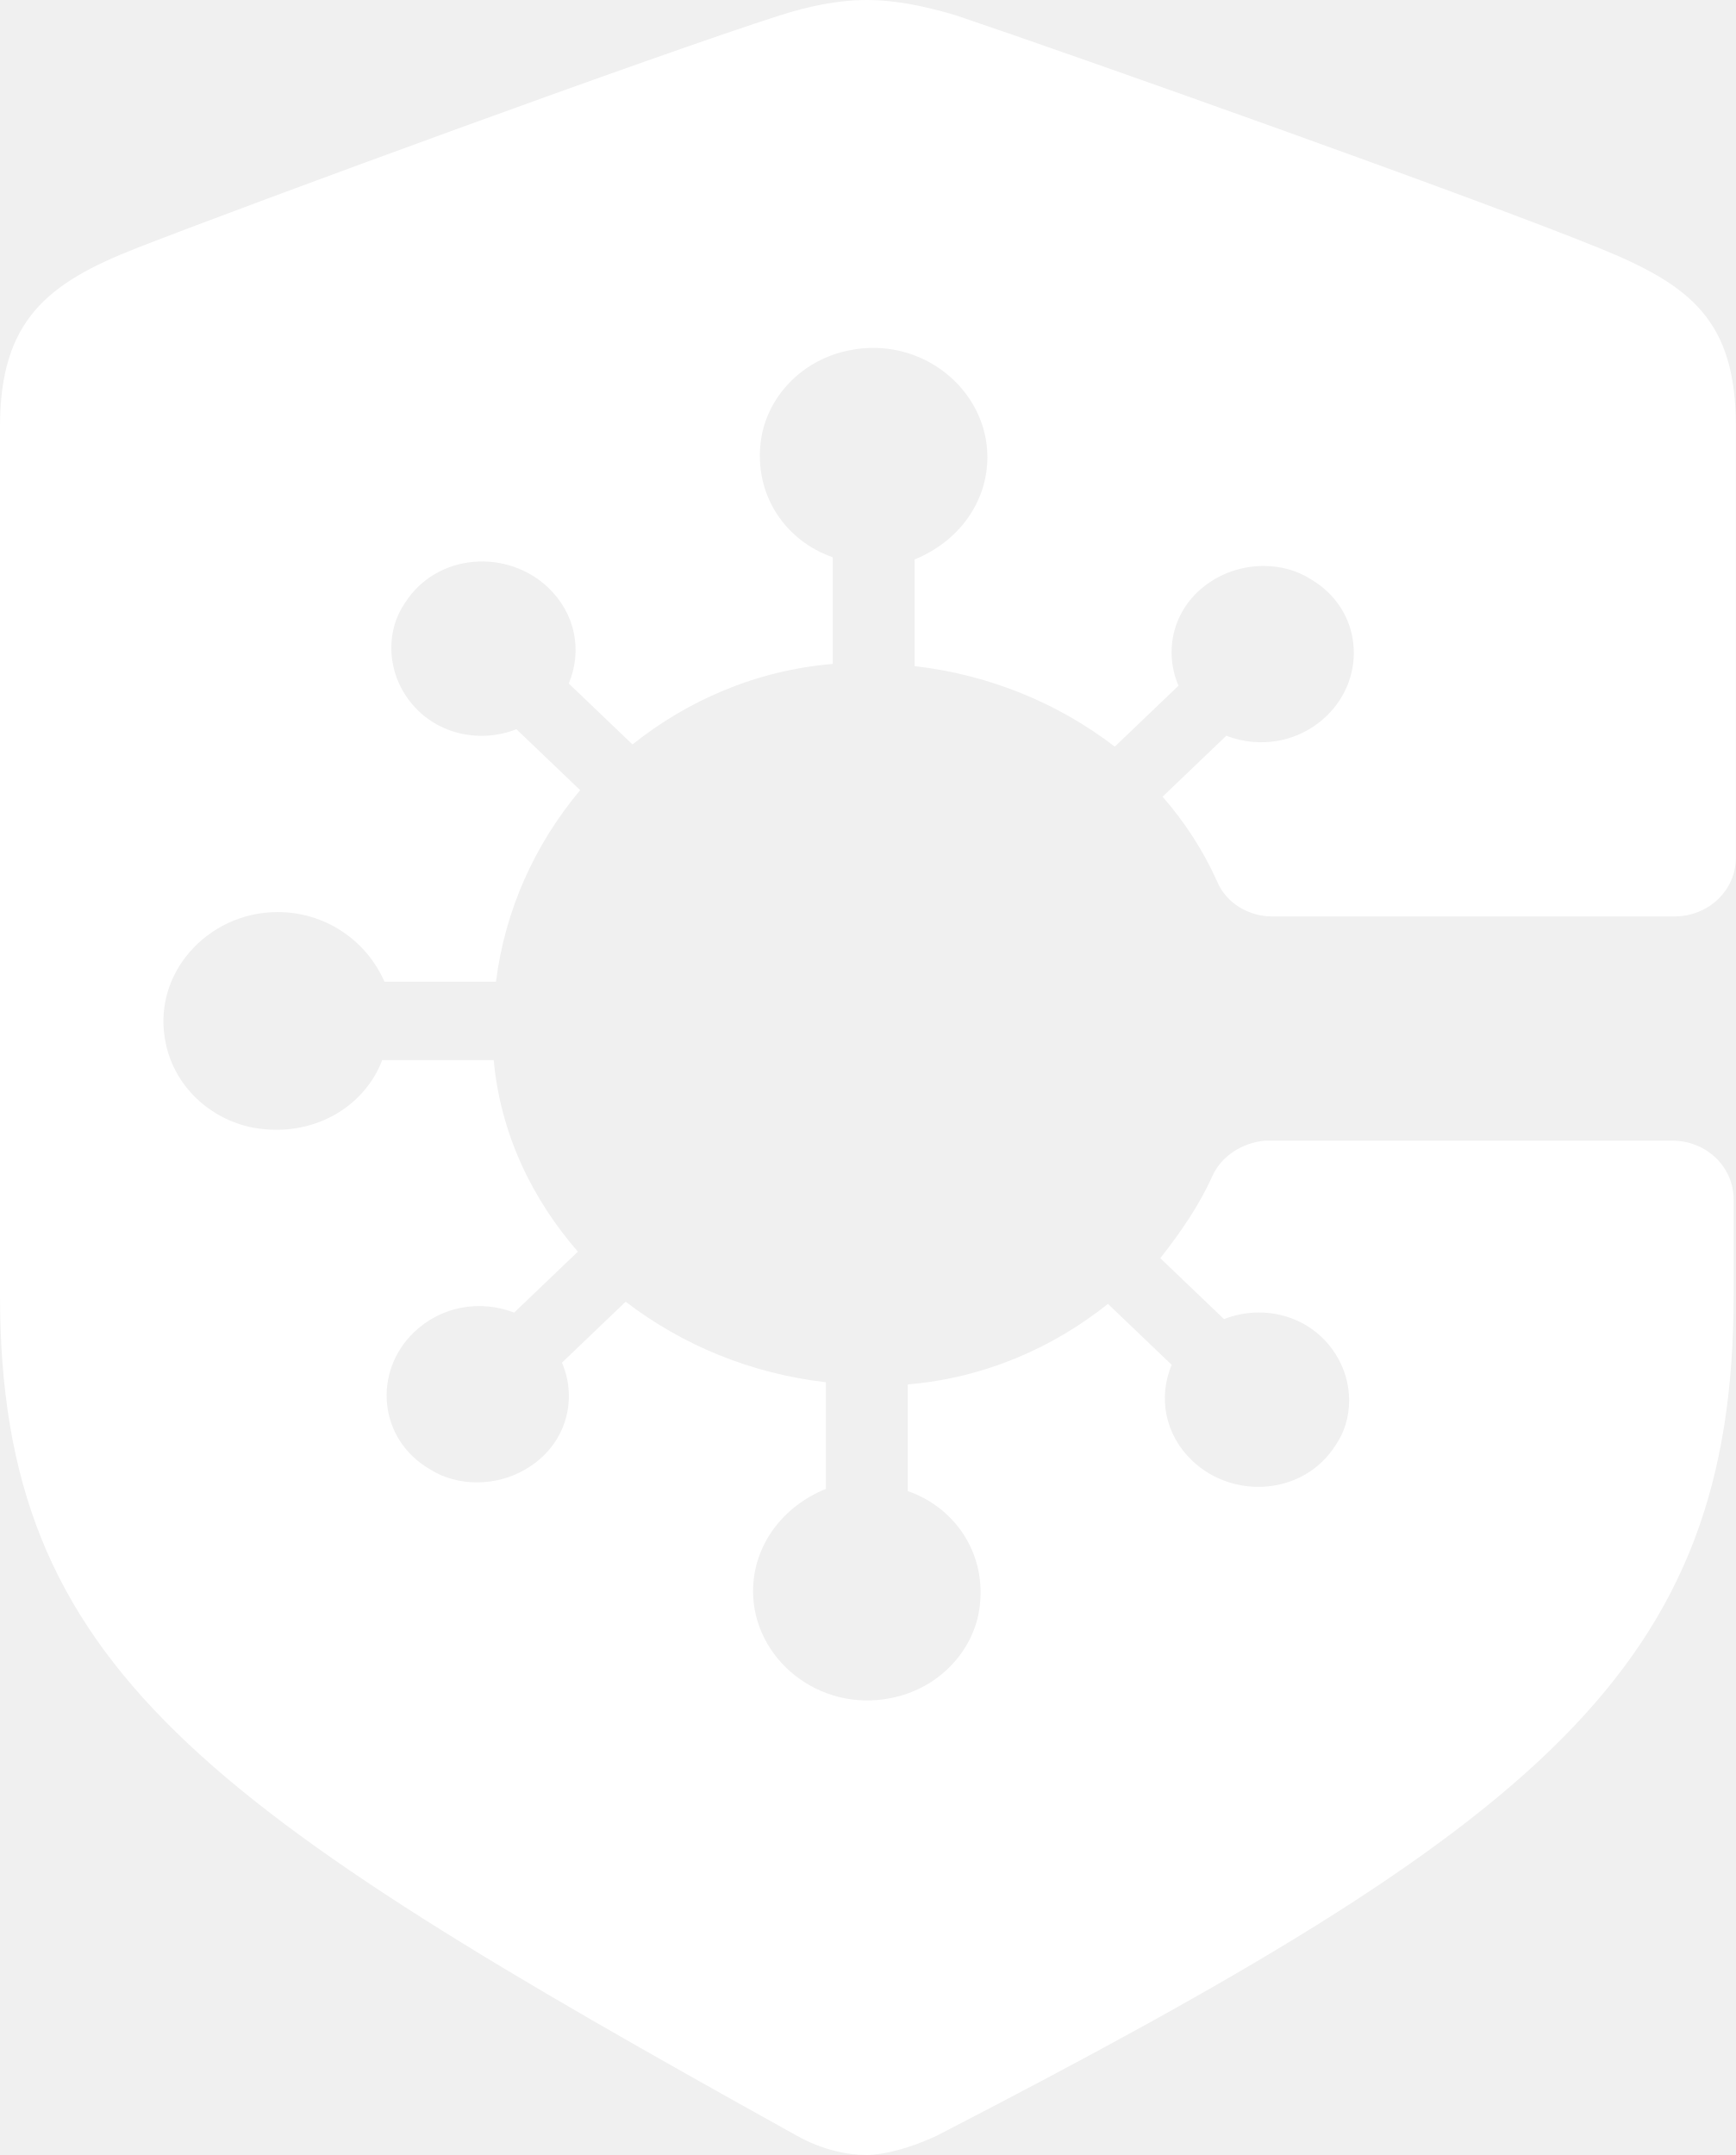
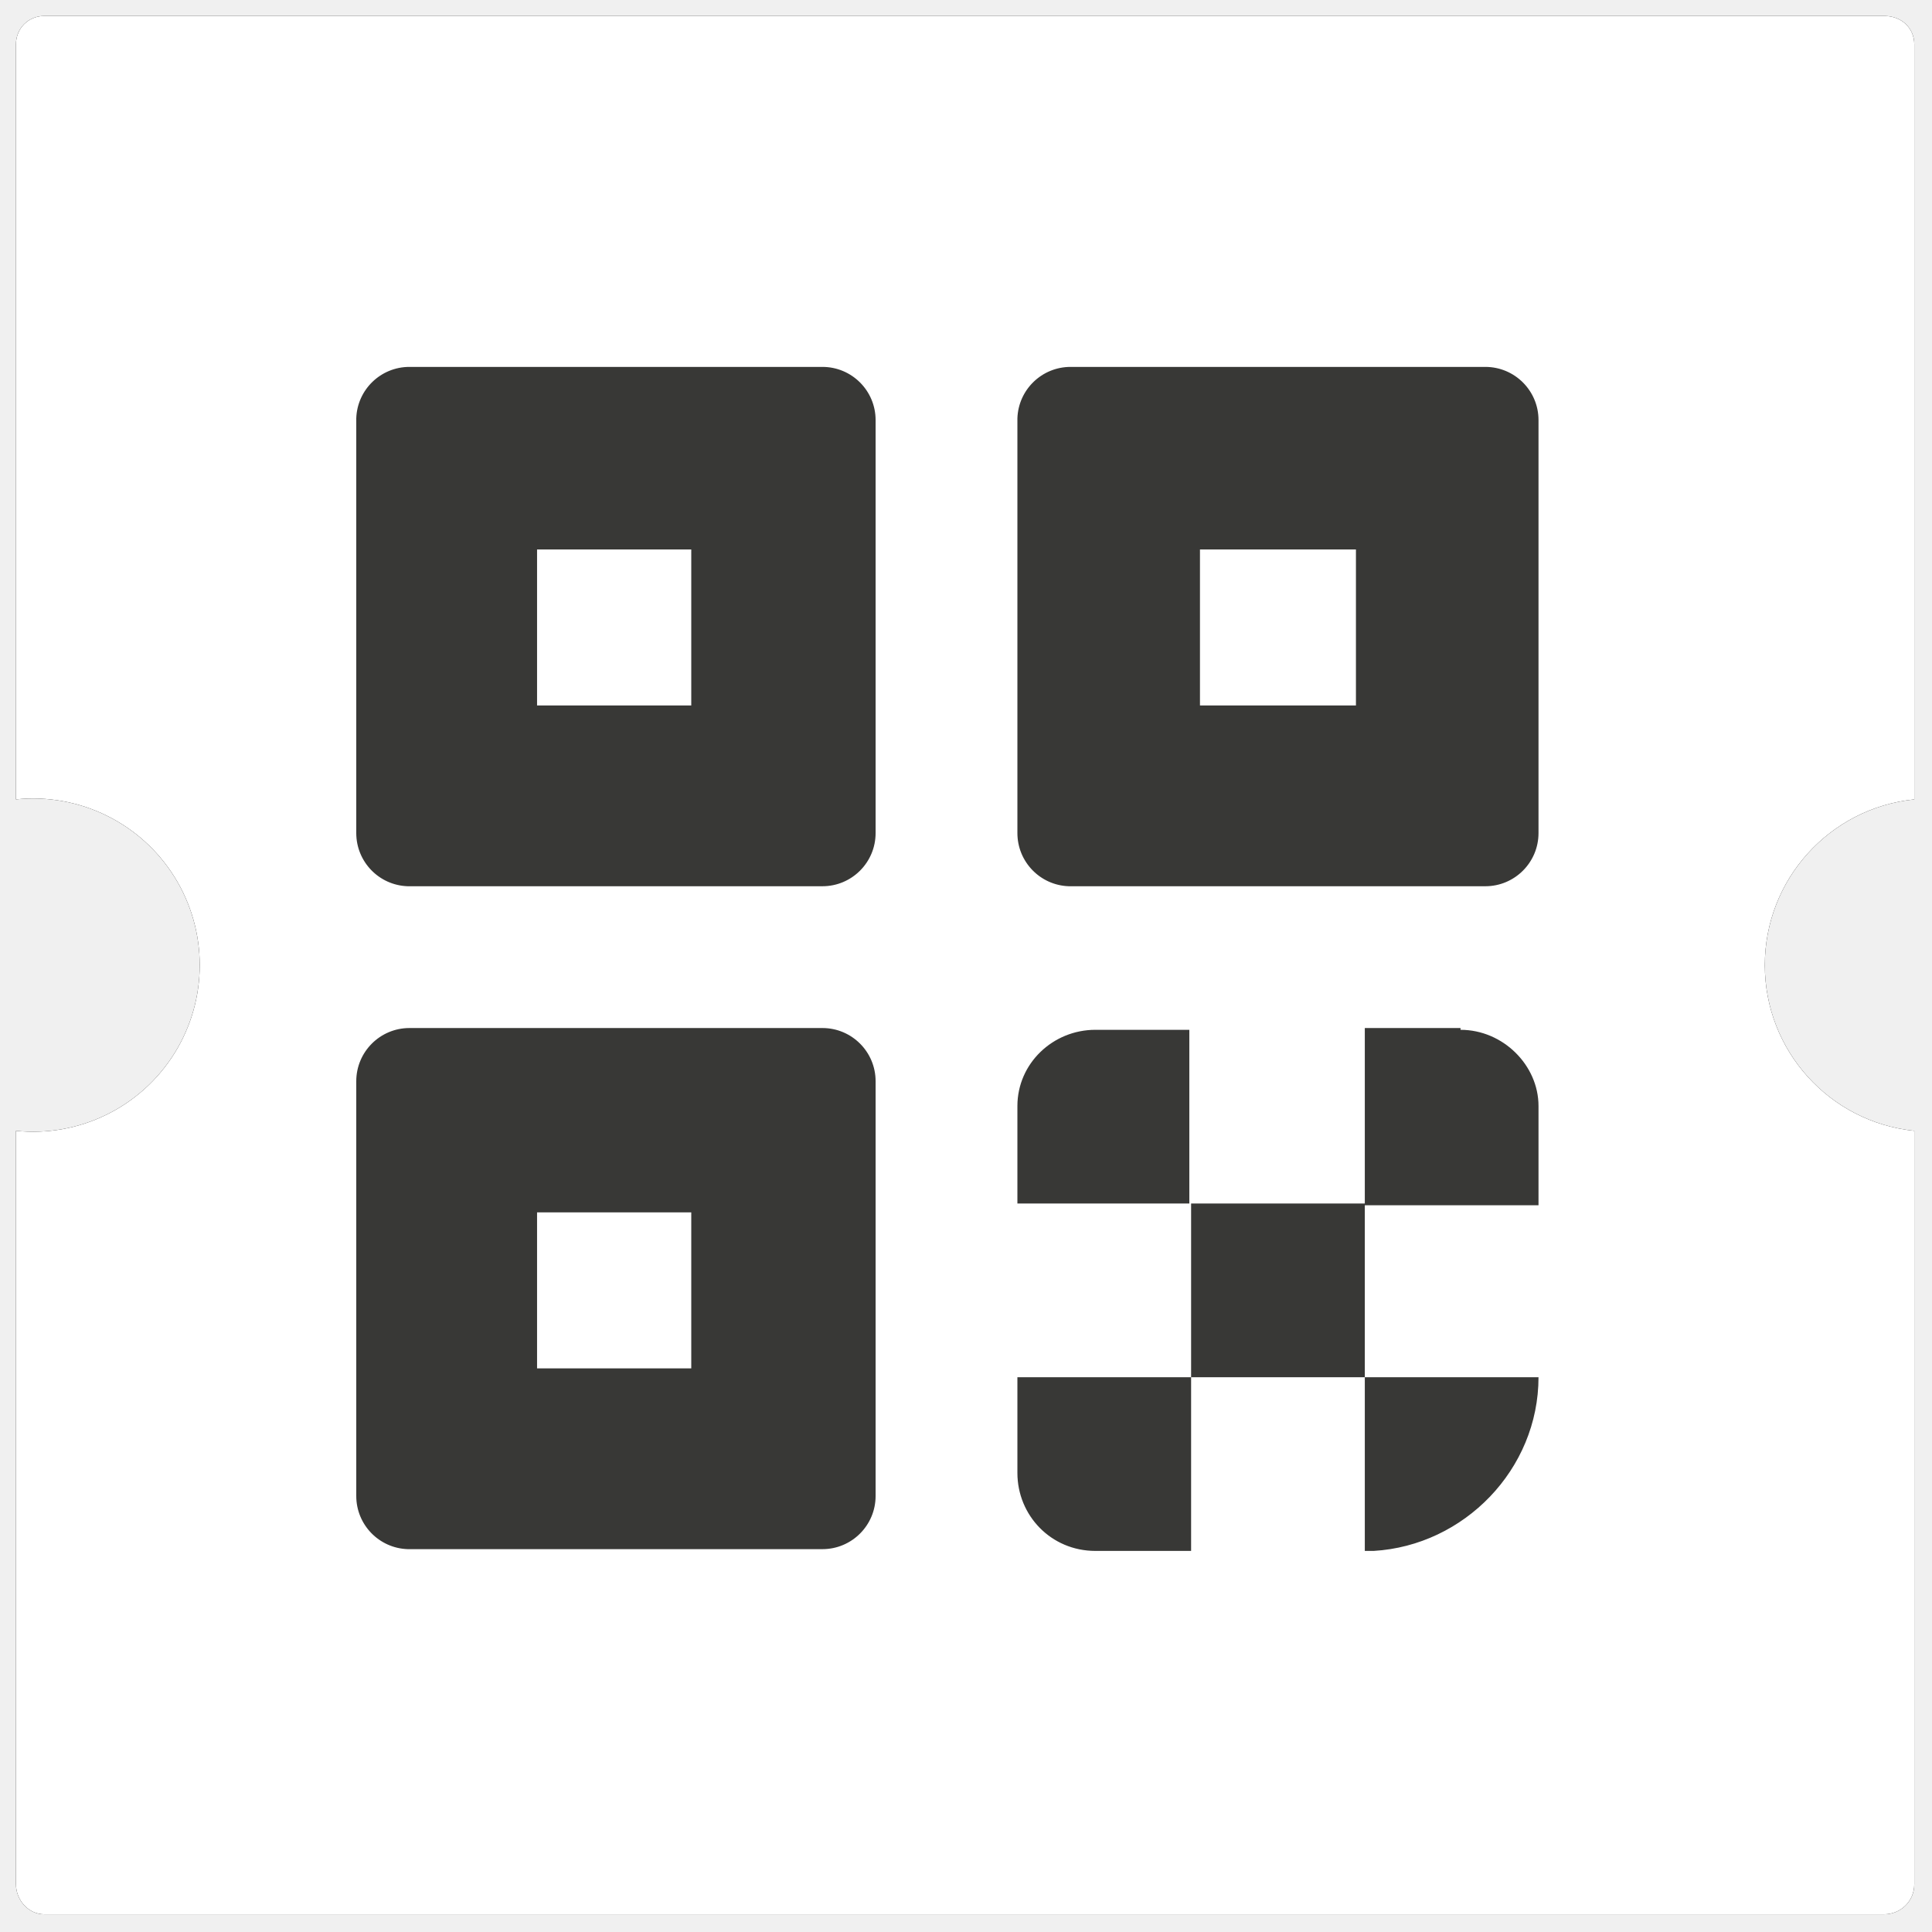
- <svg xmlns="http://www.w3.org/2000/svg" width="87" height="108" viewBox="0 0 87 108" fill="none">
-   <path d="M60.775 58.909C60.09 60.436 59.178 61.745 58.152 63.055L61.345 66.109C63.283 65.346 65.678 65.891 66.932 67.855C67.844 69.273 67.844 71.127 66.932 72.436C65.335 74.945 61.801 75.164 59.748 73.2C58.38 71.891 58.038 70.036 58.722 68.4L55.529 65.346C52.793 67.527 49.372 69.055 45.495 69.382V74.727C48.004 75.6 49.6 78.109 49.03 80.945C48.574 83.018 46.864 84.654 44.697 85.091C41.048 85.855 37.742 83.127 37.742 79.746C37.742 77.454 39.224 75.491 41.391 74.618V69.273C37.628 68.836 34.207 67.418 31.357 65.236L28.164 68.291C28.962 70.145 28.392 72.436 26.339 73.636C24.857 74.509 22.919 74.509 21.55 73.636C18.928 72.109 18.7 68.727 20.752 66.764C22.121 65.454 24.059 65.127 25.769 65.782L28.962 62.727C26.681 60.109 25.085 56.836 24.743 53.127H19.156C18.244 55.527 15.621 57.055 12.657 56.509C10.49 56.073 8.78 54.436 8.324 52.364C7.526 48.873 10.376 45.709 13.911 45.709C16.305 45.709 18.358 47.127 19.27 49.2H24.857C25.313 45.6 26.796 42.327 29.076 39.6L25.883 36.545C23.945 37.309 21.55 36.764 20.296 34.8C19.384 33.382 19.384 31.527 20.296 30.218C21.892 27.709 25.427 27.491 27.48 29.454C28.848 30.764 29.19 32.618 28.506 34.255L31.699 37.309C34.435 35.127 37.856 33.6 41.733 33.273V27.927C39.224 27.055 37.628 24.546 38.198 21.709C38.654 19.636 40.364 18 42.531 17.564C46.18 16.8 49.486 19.527 49.486 22.909C49.486 25.2 48.004 27.164 45.837 28.036V33.382C49.6 33.818 53.021 35.236 55.872 37.418L59.064 34.364C58.266 32.509 58.836 30.218 60.889 29.018C62.371 28.145 64.309 28.145 65.678 29.018C68.3 30.546 68.528 33.927 66.476 35.891C65.108 37.2 63.169 37.527 61.459 36.873L58.266 39.927C59.406 41.236 60.319 42.654 61.003 44.182C61.459 45.273 62.599 45.927 63.739 45.927H83.921C85.632 45.927 87 44.618 87 42.982V21.382C87 16.036 84.719 14.291 80.159 12.436C74.001 9.927 54.047 2.836 47.89 0.764C46.408 0.327 44.925 0 43.443 0C41.961 0 40.478 0.327 39.11 0.764C32.953 2.727 12.999 10.036 6.841 12.436C2.394 14.182 0 16.036 0 21.382V64.909C0 83.673 10.262 90.546 39.908 107.018C41.276 107.782 42.531 108 43.443 108C44.241 108 45.609 107.673 46.978 107.018C77.194 91.418 86.886 83.673 86.886 64.909V60.109C86.886 58.473 85.518 57.164 83.807 57.164H63.397C62.257 57.273 61.231 57.927 60.775 58.909Z" fill="white" />
+ <svg xmlns="http://www.w3.org/2000/svg" width="109" height="109" viewBox="0 0 109 109">
+   <g fill="none" fill-rule="evenodd">
+     <path fill="#000" fill-rule="nonzero" d="M106.3.9c1 0 1.7.7 1.7 1.6v42.6a9.4 9.4 0 000 18.7v42.5c0 1-.8 1.7-1.7 1.7H2.5c-.9 0-1.6-.8-1.6-1.7V63.8a9.4 9.4 0 100-18.7V2.5c0-.9.7-1.6 1.6-1.6h103.8z" />
+     <path fill="#FFF" d="M106.3.9c1 0 1.7.7 1.7 1.6v42.6a9.4 9.4 0 000 18.7v42.5c0 1-.8 1.7-1.7 1.7H2.5c-.9 0-1.6-.8-1.6-1.7V63.8a9.4 9.4 0 100-18.7V2.5c0-.9.7-1.6 1.6-1.6h103.8z" />
+     <path fill="#383836" fill-rule="nonzero" d="M86.8 77.7c0 5.2-4.2 9.5-9.3 9.8H77v-9.8h9.8zm-19.6 0v9.8h-5.4c-2.5 0-4.4-2-4.4-4.4v-5.4h9.8zM46.4 58a3 3 0 013 3v23.4a3 3 0 01-3 3H23a3 3 0 01-2.9-3V61a3 3 0 013-3h23.4zM77 67.9v9.8h-9.8v-9.8H77zm-37.9.5h-8.8v8.8H39v-8.8zm28-10.3v9.8h-9.7v-5.5c0-2.4 2-4.3 4.4-4.3h5.4zm15.3 0c2.4 0 4.4 2 4.4 4.3V68H77V58h5.4zm-36-37.4a3 3 0 013 3V47a3 3 0 01-3 3H23a3 3 0 01-2.9-3V23.6a3 3 0 013-2.9h23.4zm37.4 0a3 3 0 013 3V47a3 3 0 01-3 3H60.3a3 3 0 01-2.9-3V23.6a3 3 0 013-2.9h23.4zM39.1 31h-8.8v8.8H39V31zm37.4 0h-8.8v8.8h8.8V31z" />
+   </g>
</svg>
